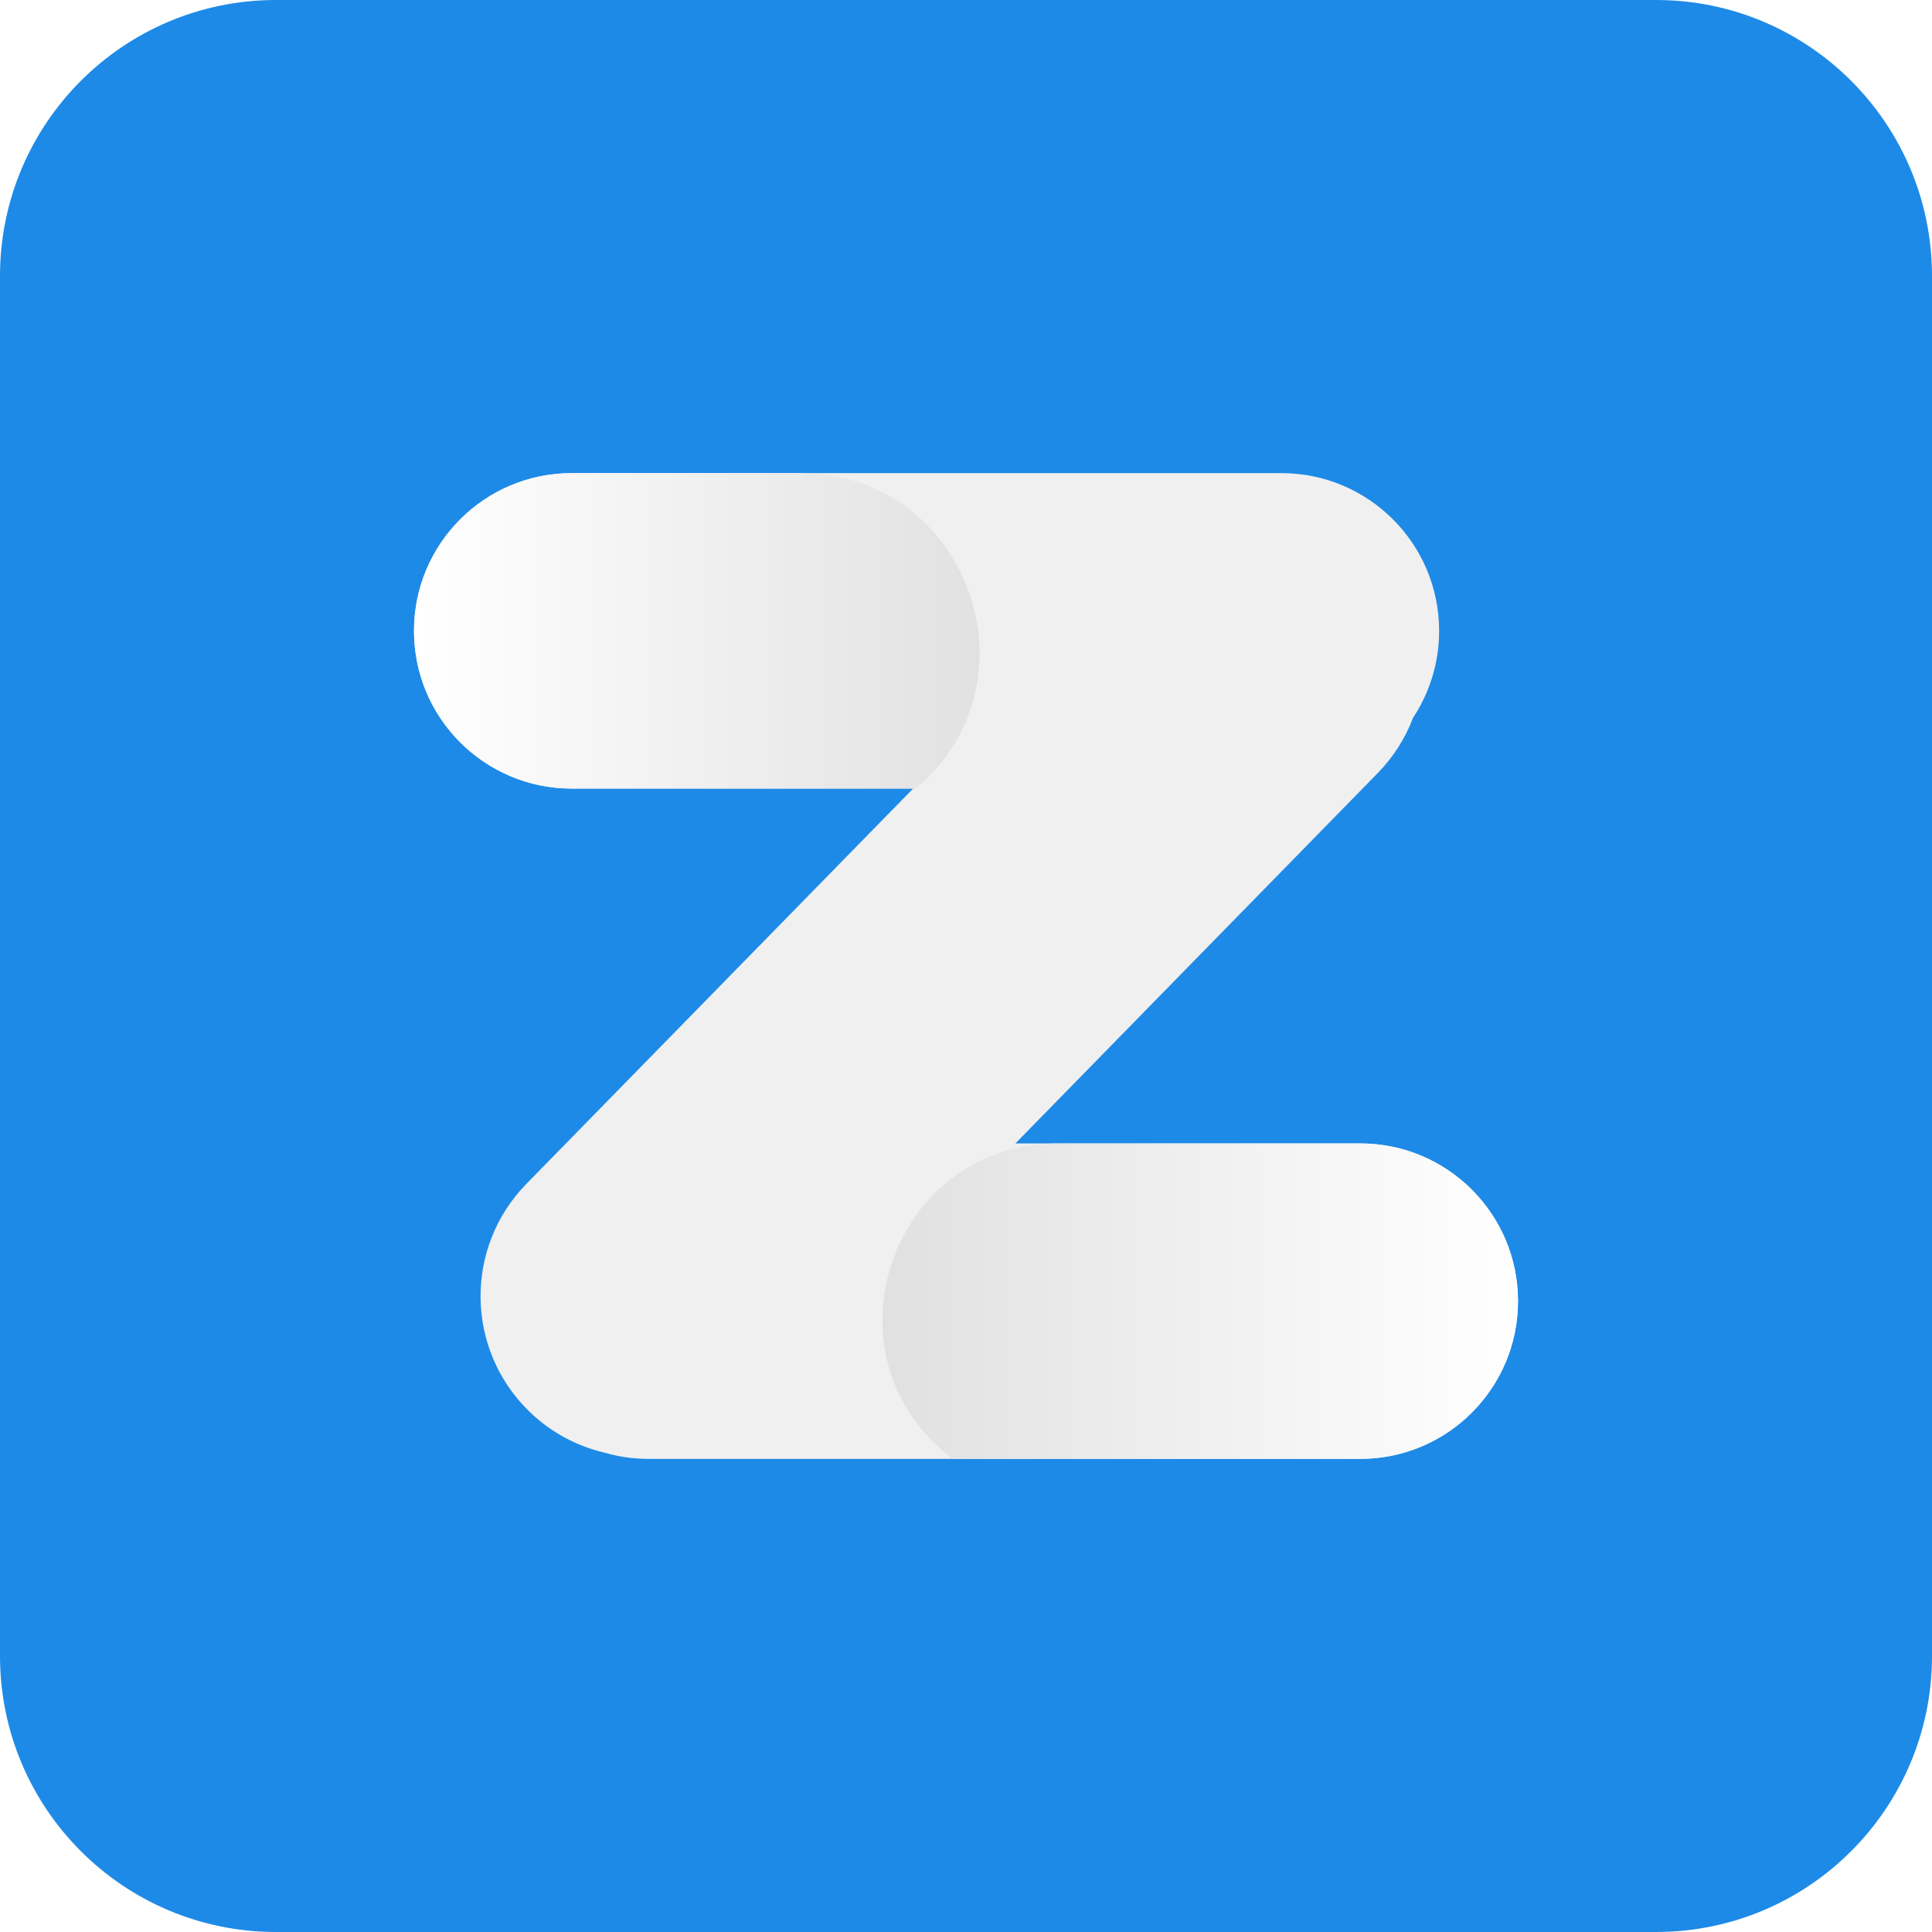
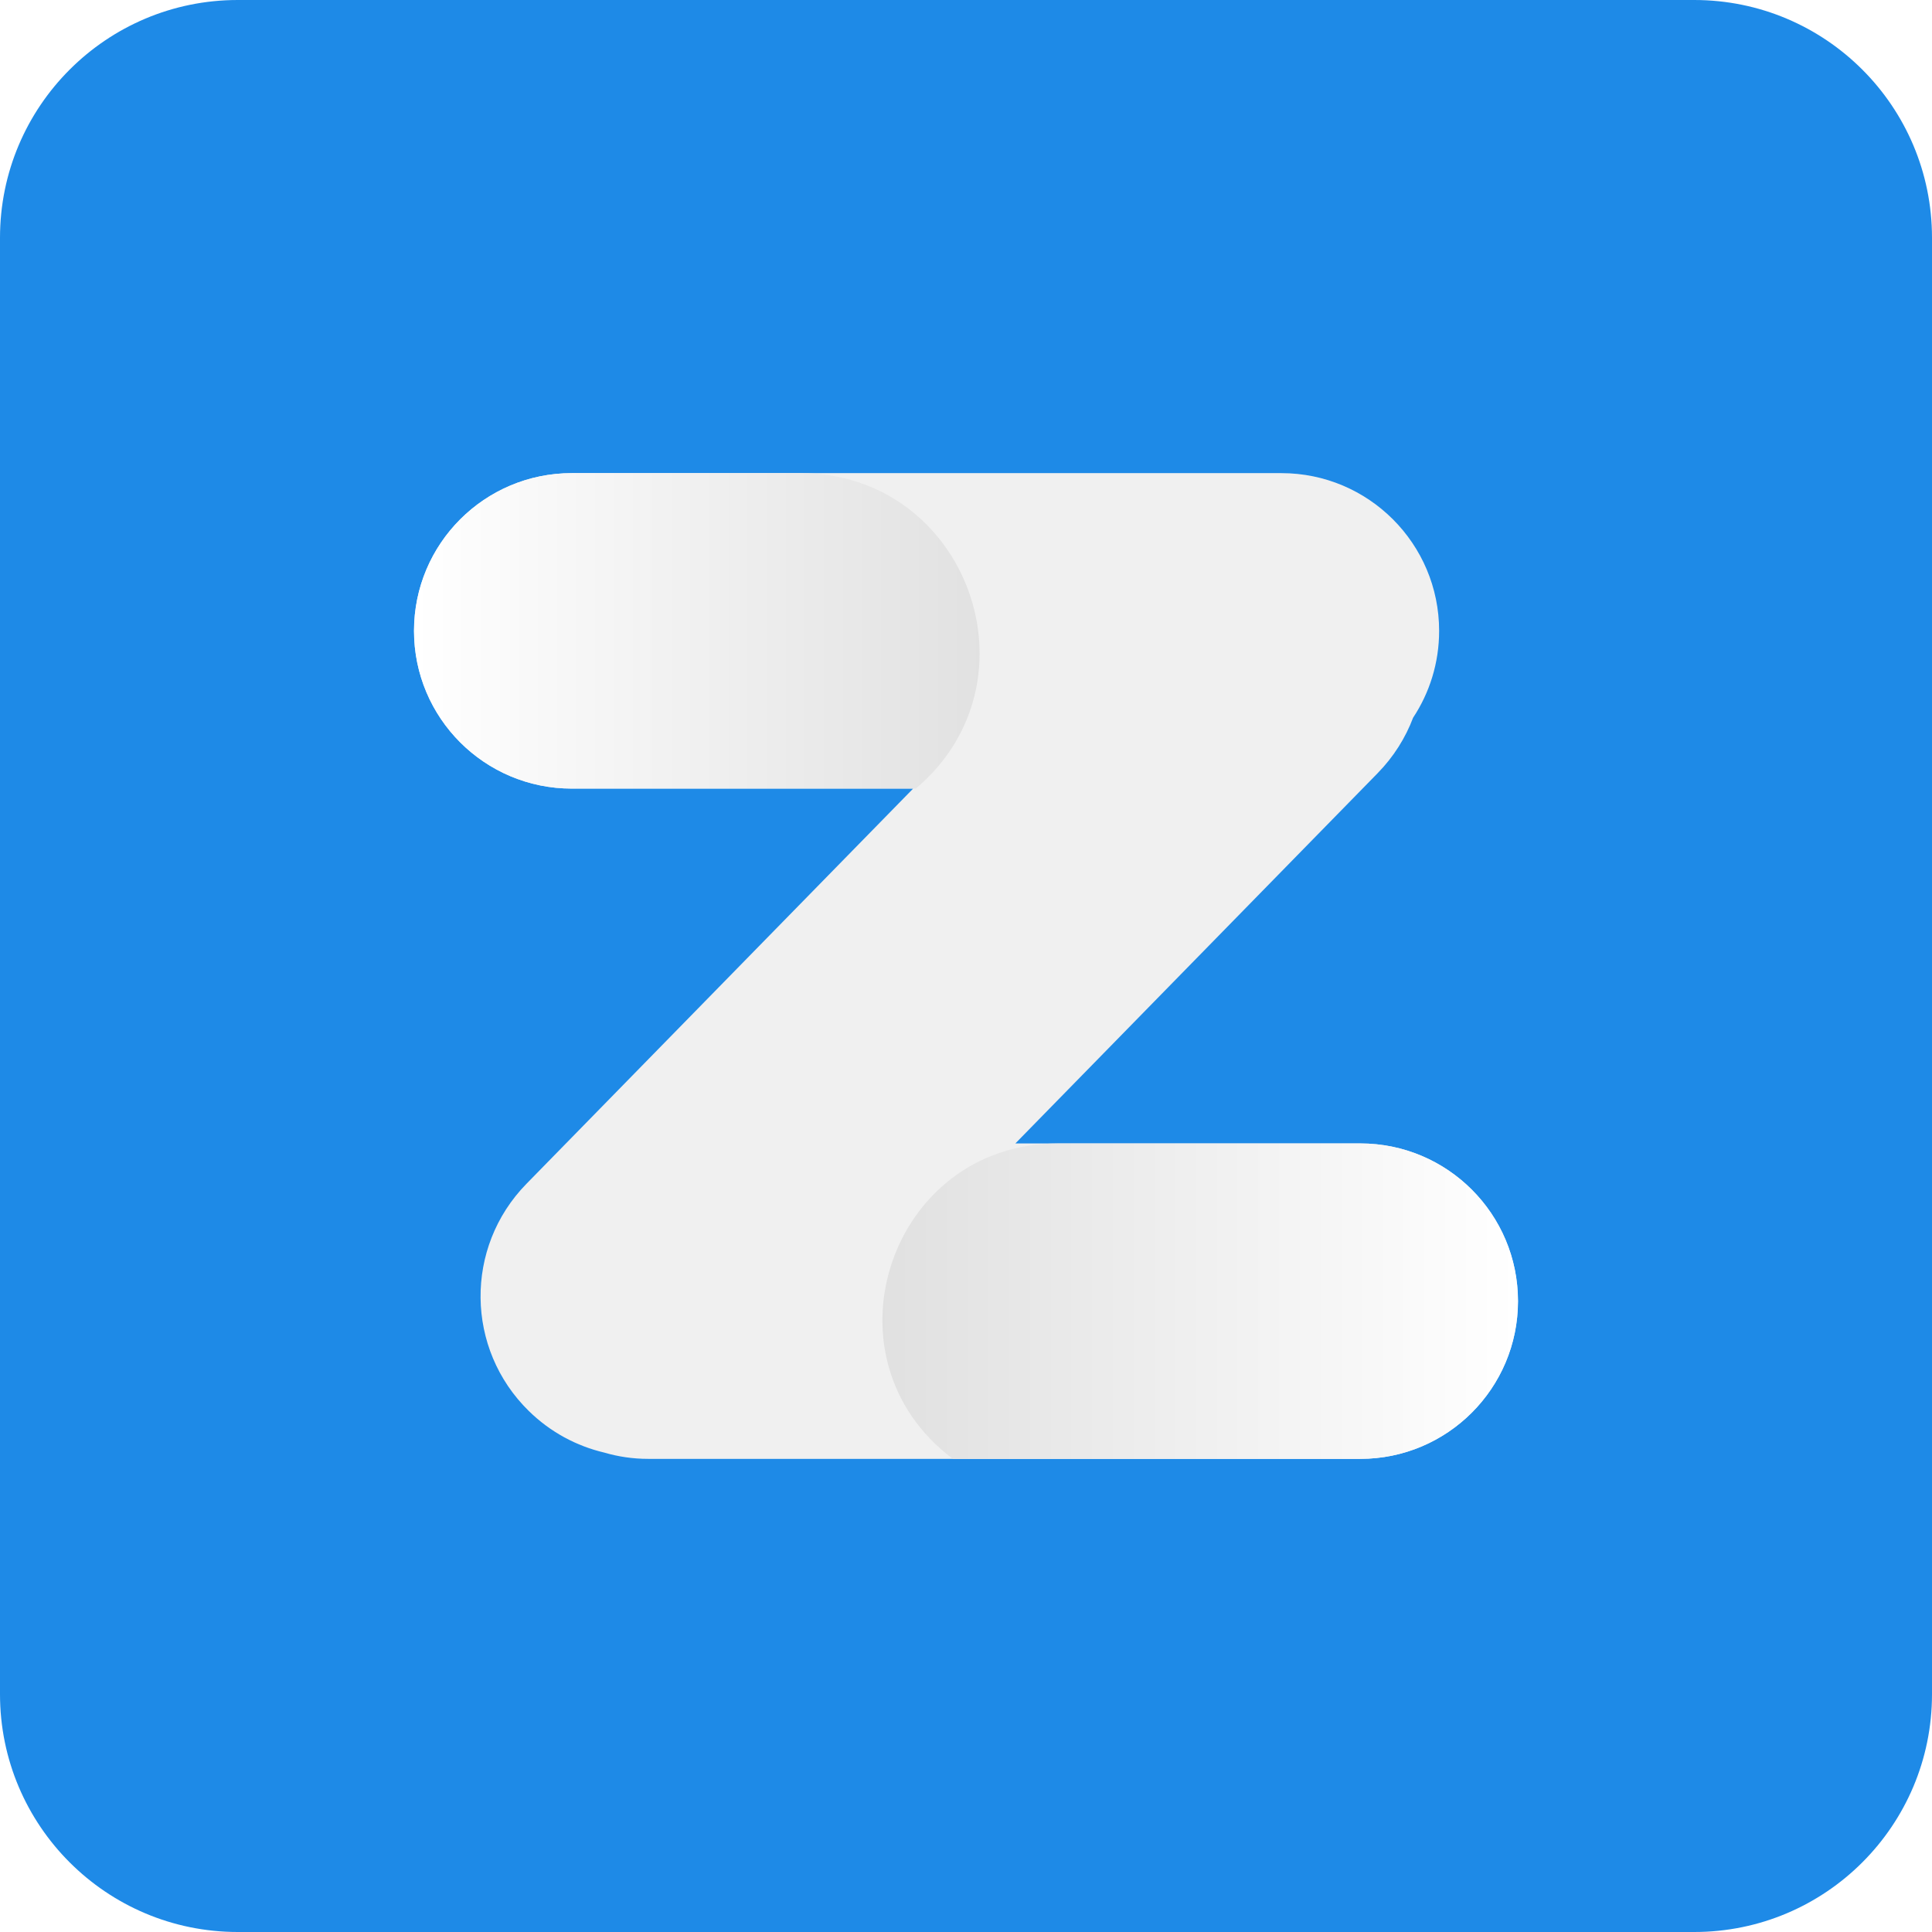
- <svg xmlns="http://www.w3.org/2000/svg" width="56" height="56" viewBox="0 0 56 56" fill="none">
-   <rect width="56" height="56" rx="8" fill="#1E8AE7" />
-   <path fill-rule="evenodd" clip-rule="evenodd" d="M16.571 13.714C14.047 13.714 12 15.761 12 18.286C12 20.81 14.047 22.857 16.571 22.857H26.468L15.257 34.316C13.459 36.154 13.491 39.102 15.329 40.9C15.958 41.516 16.717 41.917 17.516 42.104C17.918 42.222 18.344 42.286 18.785 42.286H39.429C41.953 42.286 44 40.239 44 37.714C44 35.189 41.953 33.143 39.429 33.143H29.432L39.931 22.411C40.396 21.936 40.738 21.387 40.959 20.803C41.436 20.081 41.714 19.216 41.714 18.286C41.714 15.761 39.667 13.714 37.143 13.714H16.571Z" fill="#F0F0F0" />
-   <path d="M44 37.714C44 35.19 41.953 33.143 39.428 33.143H30.666C25.785 33.143 23.714 39.357 27.619 42.286H39.428C41.953 42.286 44 40.239 44 37.714Z" fill="url(#paint0_linear_1256_30554)" />
-   <path d="M12 18.286C12 15.761 14.047 13.714 16.571 13.714H23.201C28.031 13.714 30.236 19.74 26.545 22.857H16.571C14.047 22.857 12 20.81 12 18.286Z" fill="url(#paint1_linear_1256_30554)" />
+ <svg xmlns="http://www.w3.org/2000/svg" width="65" height="65" viewBox="0 0 65 65" fill="none">
+   <rect width="65" height="65" rx="8" fill="#1E8AE7" />
+   <path fill-rule="evenodd" clip-rule="evenodd" d="M19.235 15.918C16.304 15.918 13.929 18.294 13.929 21.225C13.929 24.155 16.304 26.531 19.235 26.531H30.722L17.709 39.831C15.622 41.965 15.659 45.386 17.793 47.473C18.523 48.188 19.404 48.653 20.331 48.871C20.798 49.008 21.292 49.082 21.804 49.082H45.765C48.696 49.082 51.071 46.706 51.071 43.776C51.071 40.845 48.696 38.469 45.765 38.469H34.162L46.349 26.013C46.888 25.462 47.286 24.825 47.542 24.147C48.096 23.309 48.418 22.304 48.418 21.225C48.418 18.294 46.042 15.918 43.112 15.918H19.235Z" fill="#F0F0F0" />
+   <path d="M51.071 43.776C51.071 40.845 48.696 38.47 45.765 38.47H35.595C29.929 38.47 27.525 45.682 32.058 49.082H45.765C48.696 49.082 51.071 46.706 51.071 43.776Z" fill="url(#paint0_linear_2_2341)" />
+   <path d="M13.929 21.225C13.929 18.294 16.304 15.918 19.235 15.918H26.929C32.536 15.918 35.095 22.913 30.811 26.531H19.235C16.304 26.531 13.929 24.155 13.929 21.225Z" fill="url(#paint1_linear_2_2341)" />
  <defs>
-     <linearGradient id="paint0_linear_1256_30554" x1="44" y1="38.286" x2="25.337" y2="38.286" gradientUnits="userSpaceOnUse">
+     <linearGradient id="paint0_linear_2_2341" x1="51.071" y1="44.439" x2="29.409" y2="44.439" gradientUnits="userSpaceOnUse">
      <stop stop-color="white" />
      <stop offset="1" stop-color="#E0E0E0" />
    </linearGradient>
-     <linearGradient id="paint1_linear_1256_30554" x1="12" y1="18.857" x2="28.571" y2="18.857" gradientUnits="userSpaceOnUse">
+     <linearGradient id="paint1_linear_2_2341" x1="13.929" y1="21.888" x2="33.163" y2="21.888" gradientUnits="userSpaceOnUse">
      <stop stop-color="white" />
      <stop offset="1" stop-color="#E1E1E1" />
    </linearGradient>
  </defs>
</svg>
